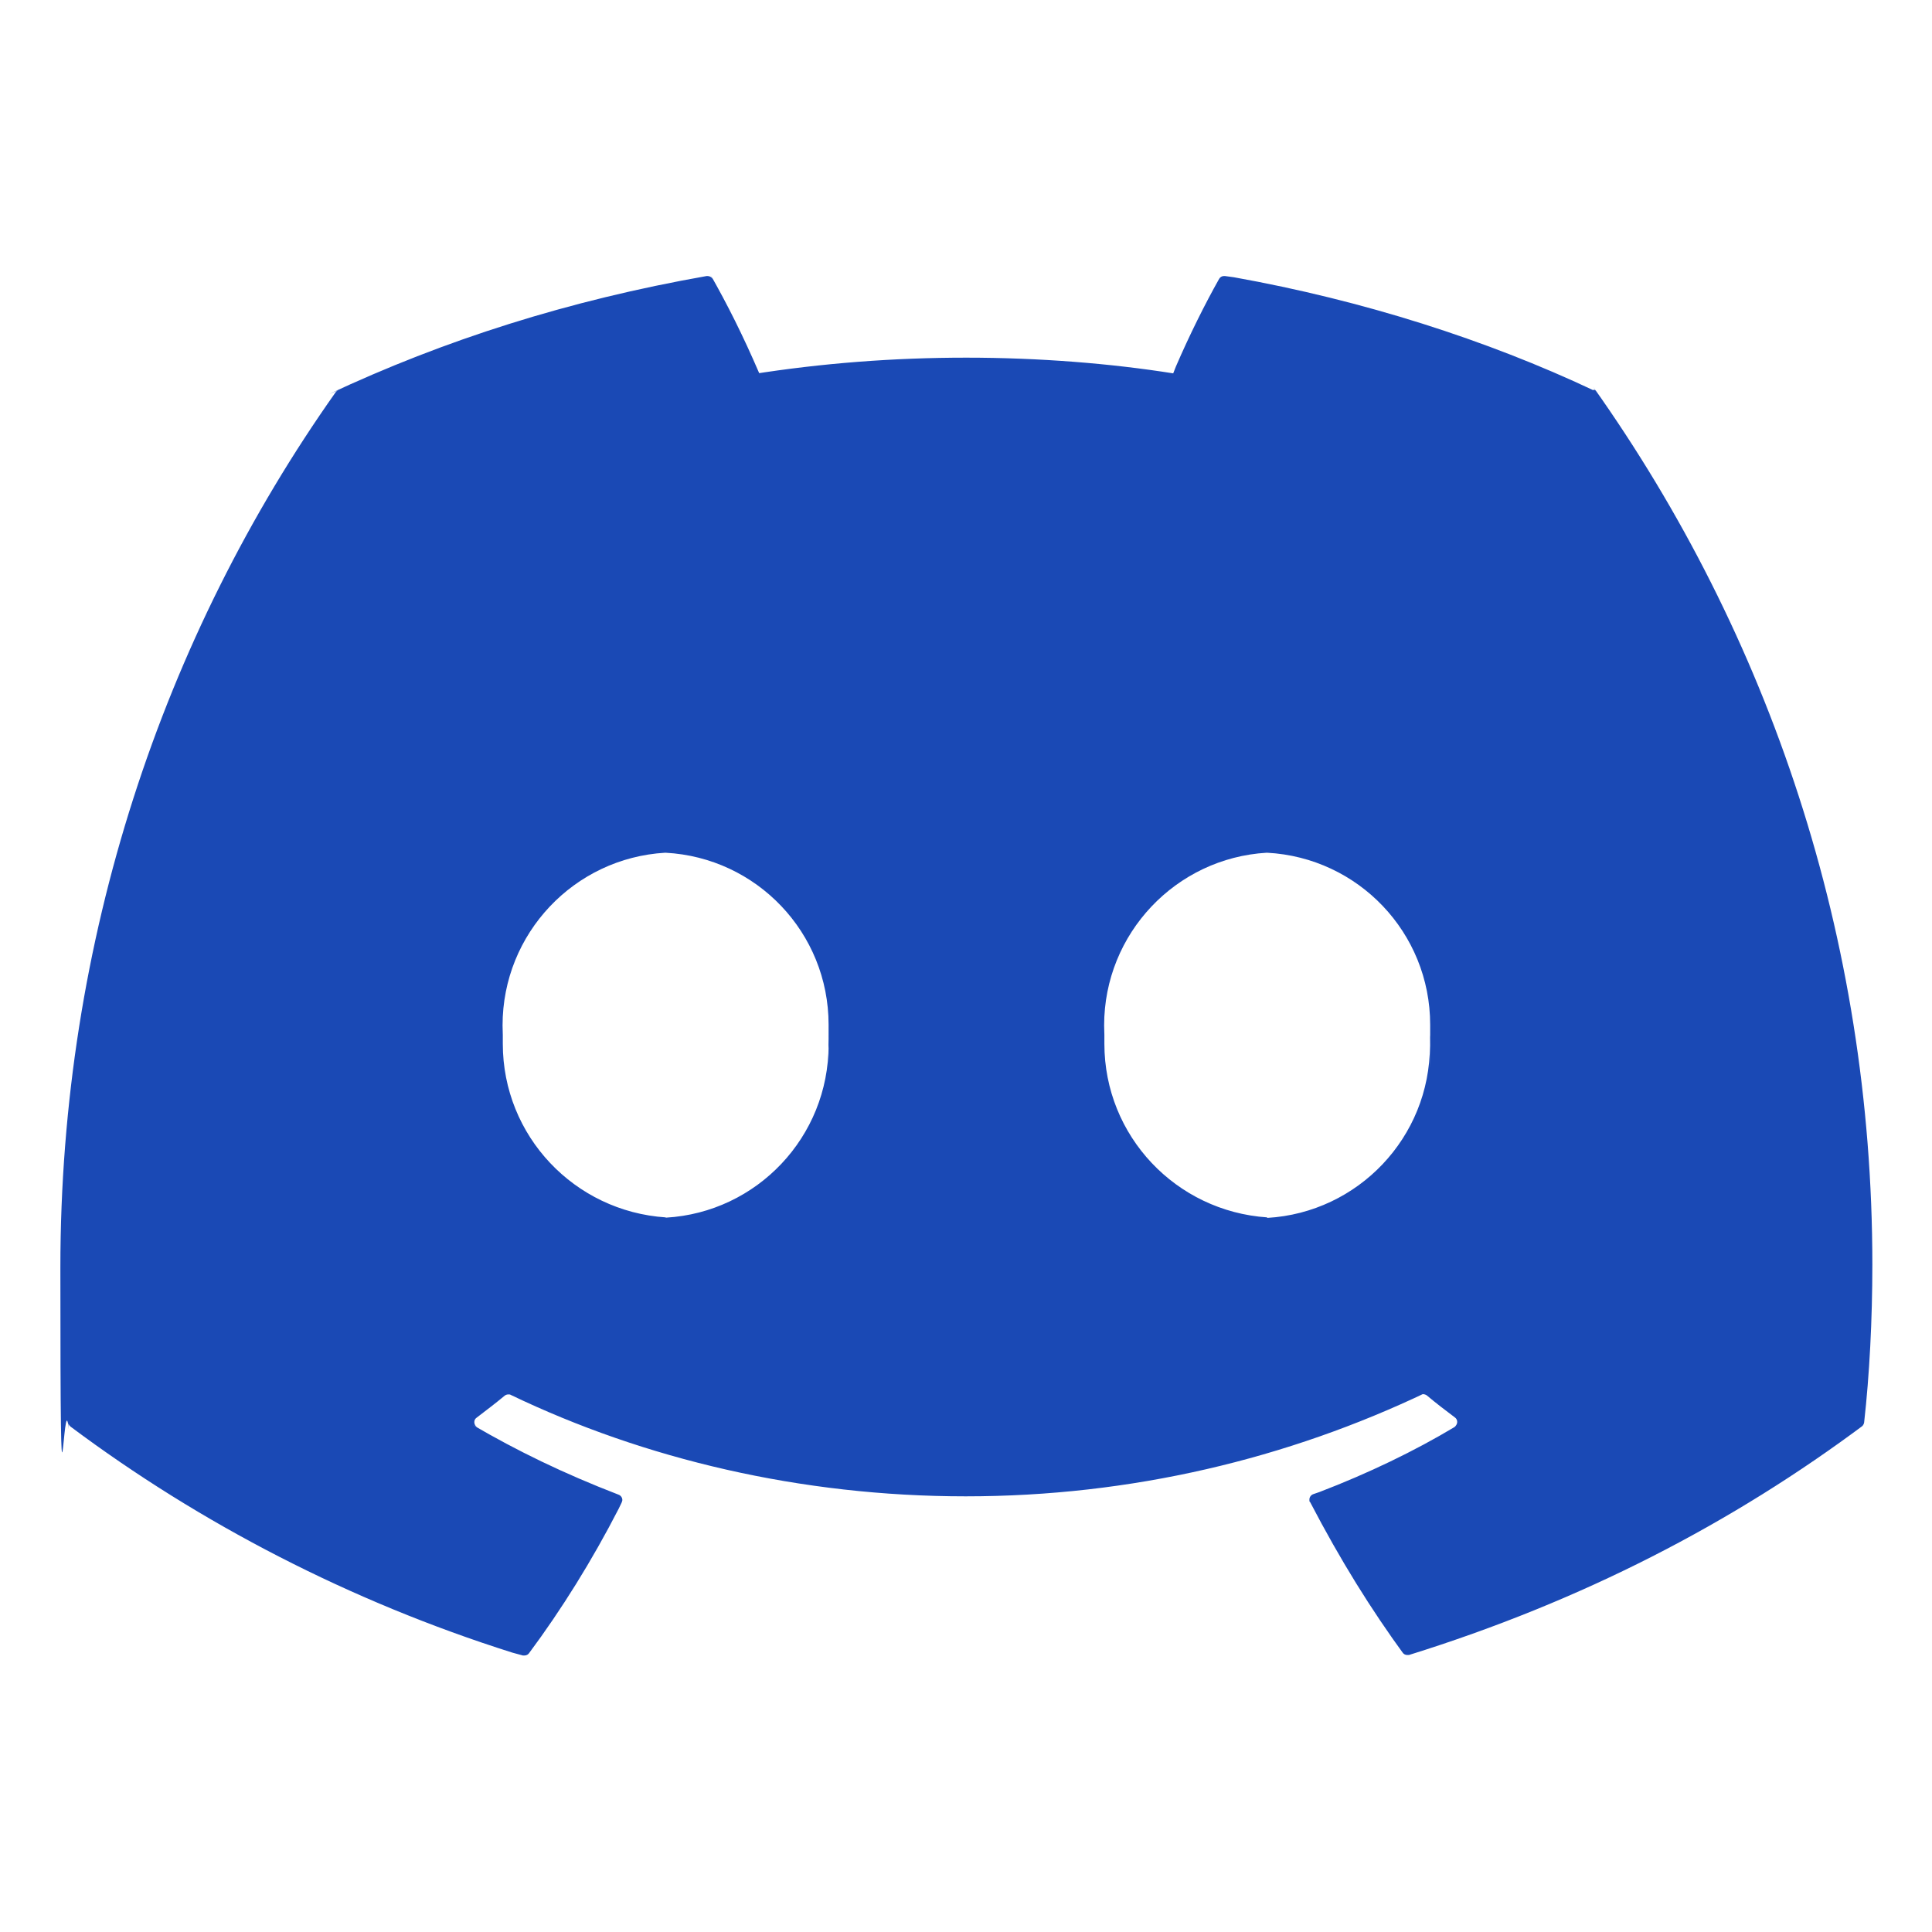
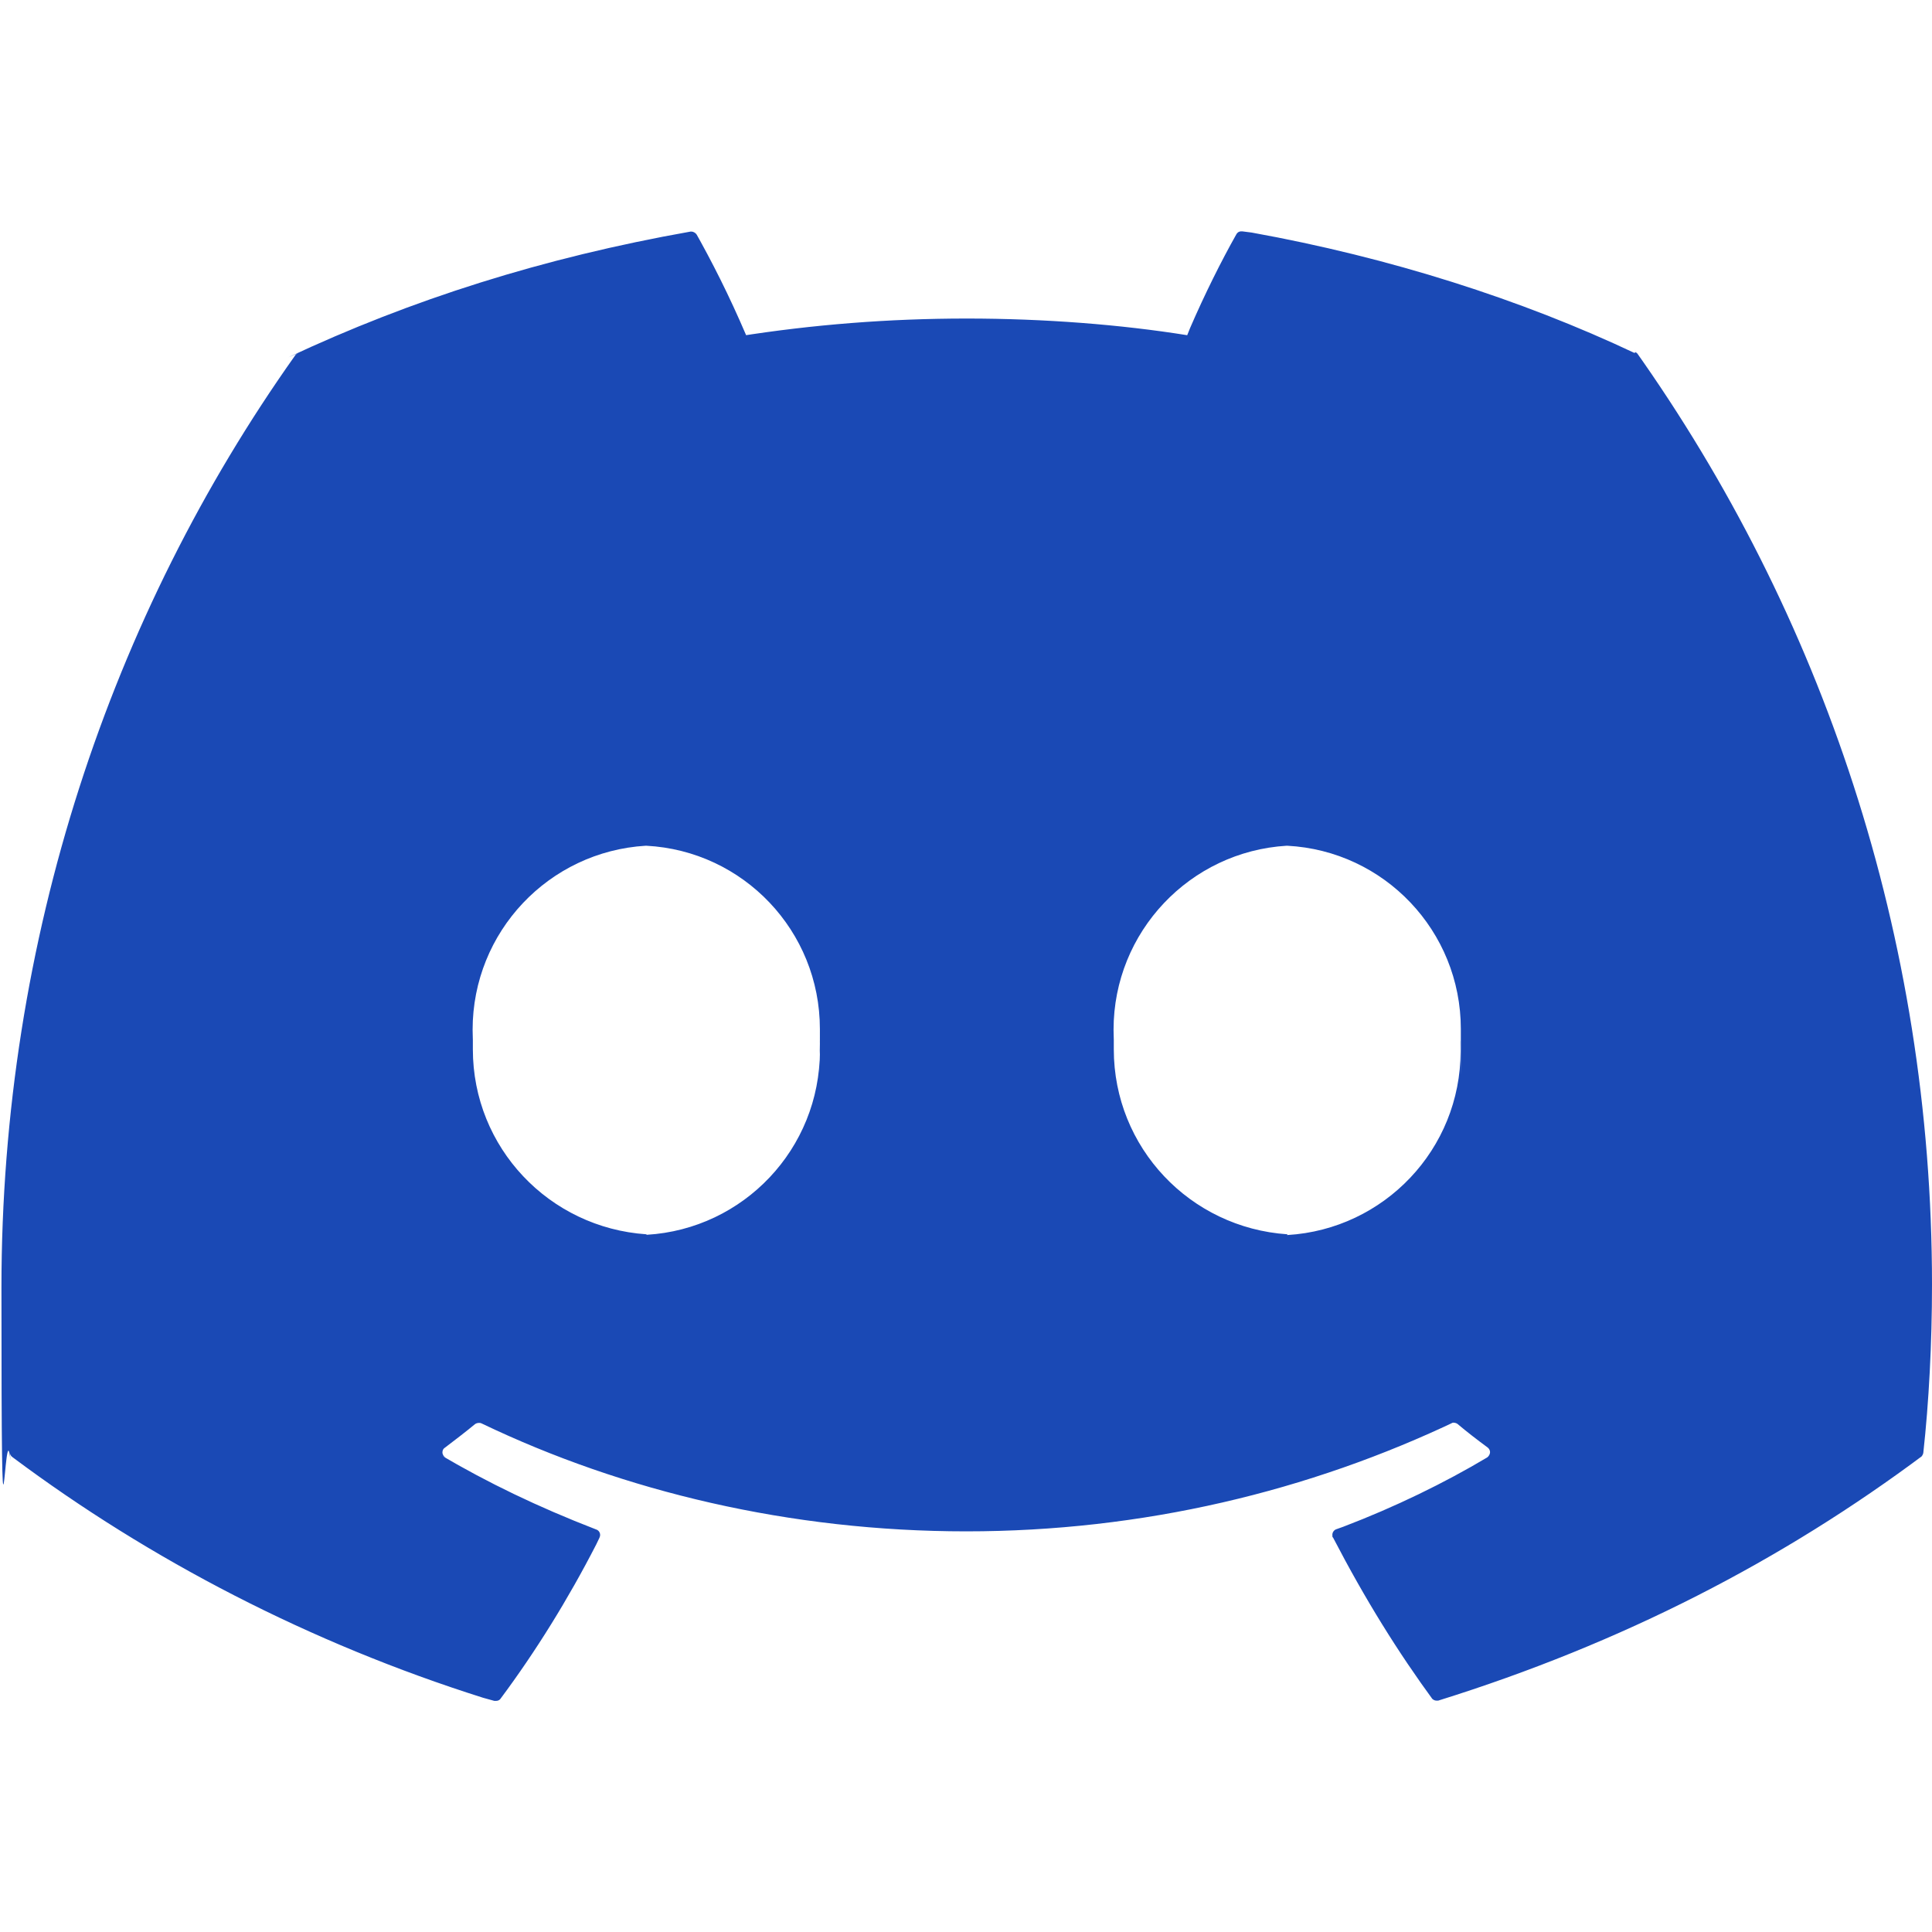
<svg xmlns="http://www.w3.org/2000/svg" id="Layer_1" version="1.1" viewBox="0 0 800 800">
  <defs>
    <style>
      .st0 {
        fill: #1a49b5;
      }
    </style>
  </defs>
-   <path class="st0" d="M524.8,504.1c-37.8-2.5-67.5-33.7-67.5-71.9s0-2.5,0-3.8v.2c0-1.2-.1-2.6-.1-4,0-38.1,29.8-69.3,67.3-71.5h.2c37.7,2,67.5,33.1,67.5,71.2s0,3.1-.2,4.6v-.2c0,1.2.1,2.7.1,4.2,0,38.1-29.8,69.2-67.3,71.4h-.2,0ZM275.7,504.1c-37.8-2.5-67.5-33.7-67.5-71.9s0-2.5,0-3.8v.2c0-1.2-.1-2.6-.1-4,0-38.1,29.7-69.3,67.3-71.5h.2c37.7,2,67.5,33.1,67.5,71.2s0,3.1-.1,4.6v-.2c0,1.2.1,2.6.1,4,0,38.1-29.7,69.3-67.3,71.5h-.2ZM659.8,161.6c-44.1-20.8-95.3-37.2-148.9-46.8l-3.7-.5c-.1,0-.3,0-.4,0-.9,0-1.6.5-2,1.2h0c-5.8,10.3-12.2,23.1-17.9,36.3l-1.1,2.8c-25.8-4.1-55.5-6.5-85.7-6.5s-59.9,2.3-88.9,6.9l3.2-.4c-6.8-15.8-13.2-28.5-20.3-41l1,1.9c-.4-.7-1.2-1.2-2.1-1.2s-.3,0-.4,0h0c-57.3,10.1-108.6,26.5-156.4,48.9l3.8-1.6c-.4.2-.8.5-1,.8h0c-71.4,101-114,226.7-114,362.4s1.2,45.1,3.5,67.1l-.2-2.8c0,.7.5,1.3,1,1.7h0c53.5,40,115.7,72.3,182.8,93.5l4.4,1.2c.2,0,.4,0,.7,0,.8,0,1.5-.4,1.9-1h0c13.4-18,26.1-38.4,37.1-59.8l1.2-2.5c.1-.3.3-.7.3-1.1,0-1-.7-1.9-1.6-2.2h0c-22.8-8.8-42.1-18.2-60.4-28.9l1.9,1c-.7-.4-1.2-1.2-1.2-2.1s.4-1.5,1-1.9h0c3.9-3,7.9-6,11.6-9.1.4-.3.9-.5,1.5-.5s.7,0,1,.2h0c55.2,26.5,120,42,188.4,42s133.2-15.5,191.1-43.2l-2.7,1.1c.3-.2.6-.2,1-.2.5,0,1.1.2,1.5.5h0c3.7,3.1,7.7,6.2,11.6,9.1.6.4,1,1.1,1,1.9s-.5,1.6-1.1,2.1h0c-16.5,9.9-35.8,19.2-55.9,26.9l-2.6.9c-.9.3-1.6,1.2-1.6,2.2s0,.8.3,1.1h0c12.5,24,25.2,44.4,39.3,63.7l-1-1.4c.4.6,1.1,1,1.9,1s.5,0,.7,0h0c71.6-22.3,133.9-54.5,189.1-95.8l-1.6,1.2c.5-.4.9-1,1-1.7h0c2.2-19.6,3.4-42.4,3.4-65.4,0-135.4-42.8-260.8-115.6-363.4l1.3,2c-.2-.4-.5-.7-1-.9h0Z" />
+   <path class="st0" d="M533.1,511.1c-40.3-2.7-71.9-35.9-71.9-76.6s0-2.7,0-4v.2c0-1.3-.1-2.8-.1-4.3,0-40.6,31.7-73.8,71.7-76.2h.2c40.2,2.1,71.9,35.3,71.9,75.9s0,3.3-.2,4.9v-.2c0,1.3.1,2.9.1,4.5,0,40.6-31.7,73.7-71.7,76.1h-.2l.2-.2ZM267.7,511.1c-40.3-2.7-71.9-35.9-71.9-76.6s0-2.7,0-4v.2c0-1.3-.1-2.8-.1-4.3,0-40.6,31.6-73.8,71.7-76.2h.2c40.2,2.1,71.9,35.3,71.9,75.9s0,3.3-.1,4.9v-.2c0,1.3.1,2.8.1,4.3,0,40.6-31.6,73.8-71.7,76.2h-.2.1ZM676.9,146.2c-47-22.2-101.5-39.6-158.6-49.9l-3.9-.5h-.4c-1,0-1.7.5-2.1,1.3h0c-6.2,11-13,24.6-19.1,38.7l-1.2,3c-27.5-4.4-59.1-6.9-91.3-6.9s-63.8,2.5-94.7,7.4l3.4-.4c-7.2-16.8-14.1-30.4-21.6-43.7l1.1,2c-.4-.7-1.3-1.3-2.2-1.3s-.3,0-.4,0h0c-61,10.8-115.7,28.2-166.6,52.1l4-1.7c-.4.2-.9.5-1.1.9h0C46,254.6.6,388.5.6,533.1s1.3,48,3.7,71.5l-.2-3c0,.7.5,1.4,1.1,1.8h0c57,42.6,123.3,77,194.8,99.6l4.7,1.3h.7c.9,0,1.6-.4,2-1.1h0c14.3-19.2,27.8-40.9,39.5-63.7l1.3-2.7c.1-.3.3-.7.3-1.2,0-1.1-.7-2-1.7-2.3h0c-24.3-9.4-44.9-19.4-64.3-30.8l2,1.1c-.7-.4-1.3-1.3-1.3-2.2s.4-1.6,1.1-2h0c4.2-3.2,8.4-6.4,12.4-9.7.4-.3,1-.5,1.6-.5s.7,0,1.1.2h0c58.8,28.2,127.8,44.7,200.7,44.7s141.9-16.5,203.6-46l-2.9,1.2c.3-.2.6-.2,1.1-.2s1.2.2,1.6.5h0c3.9,3.3,8.2,6.6,12.4,9.7.6.4,1.1,1.2,1.1,2s-.5,1.7-1.2,2.2h0c-17.6,10.5-38.1,20.5-59.6,28.7l-2.8,1c-1,.3-1.7,1.3-1.7,2.3s0,.9.3,1.2h0c13.3,25.6,26.8,47.3,41.9,67.9l-1.1-1.5c.4.6,1.2,1.1,2,1.1s.5,0,.7,0h0c76.3-23.8,142.7-58.1,201.5-102.1l-1.7,1.3c.5-.4,1-1.1,1.1-1.8h0c2.3-20.9,3.6-45.2,3.6-69.7,0-144.3-45.6-277.9-123.2-387.2l1.4,2.1c-.2-.4-.5-.7-1.1-1h0l-.2.3Z" />
</svg>
